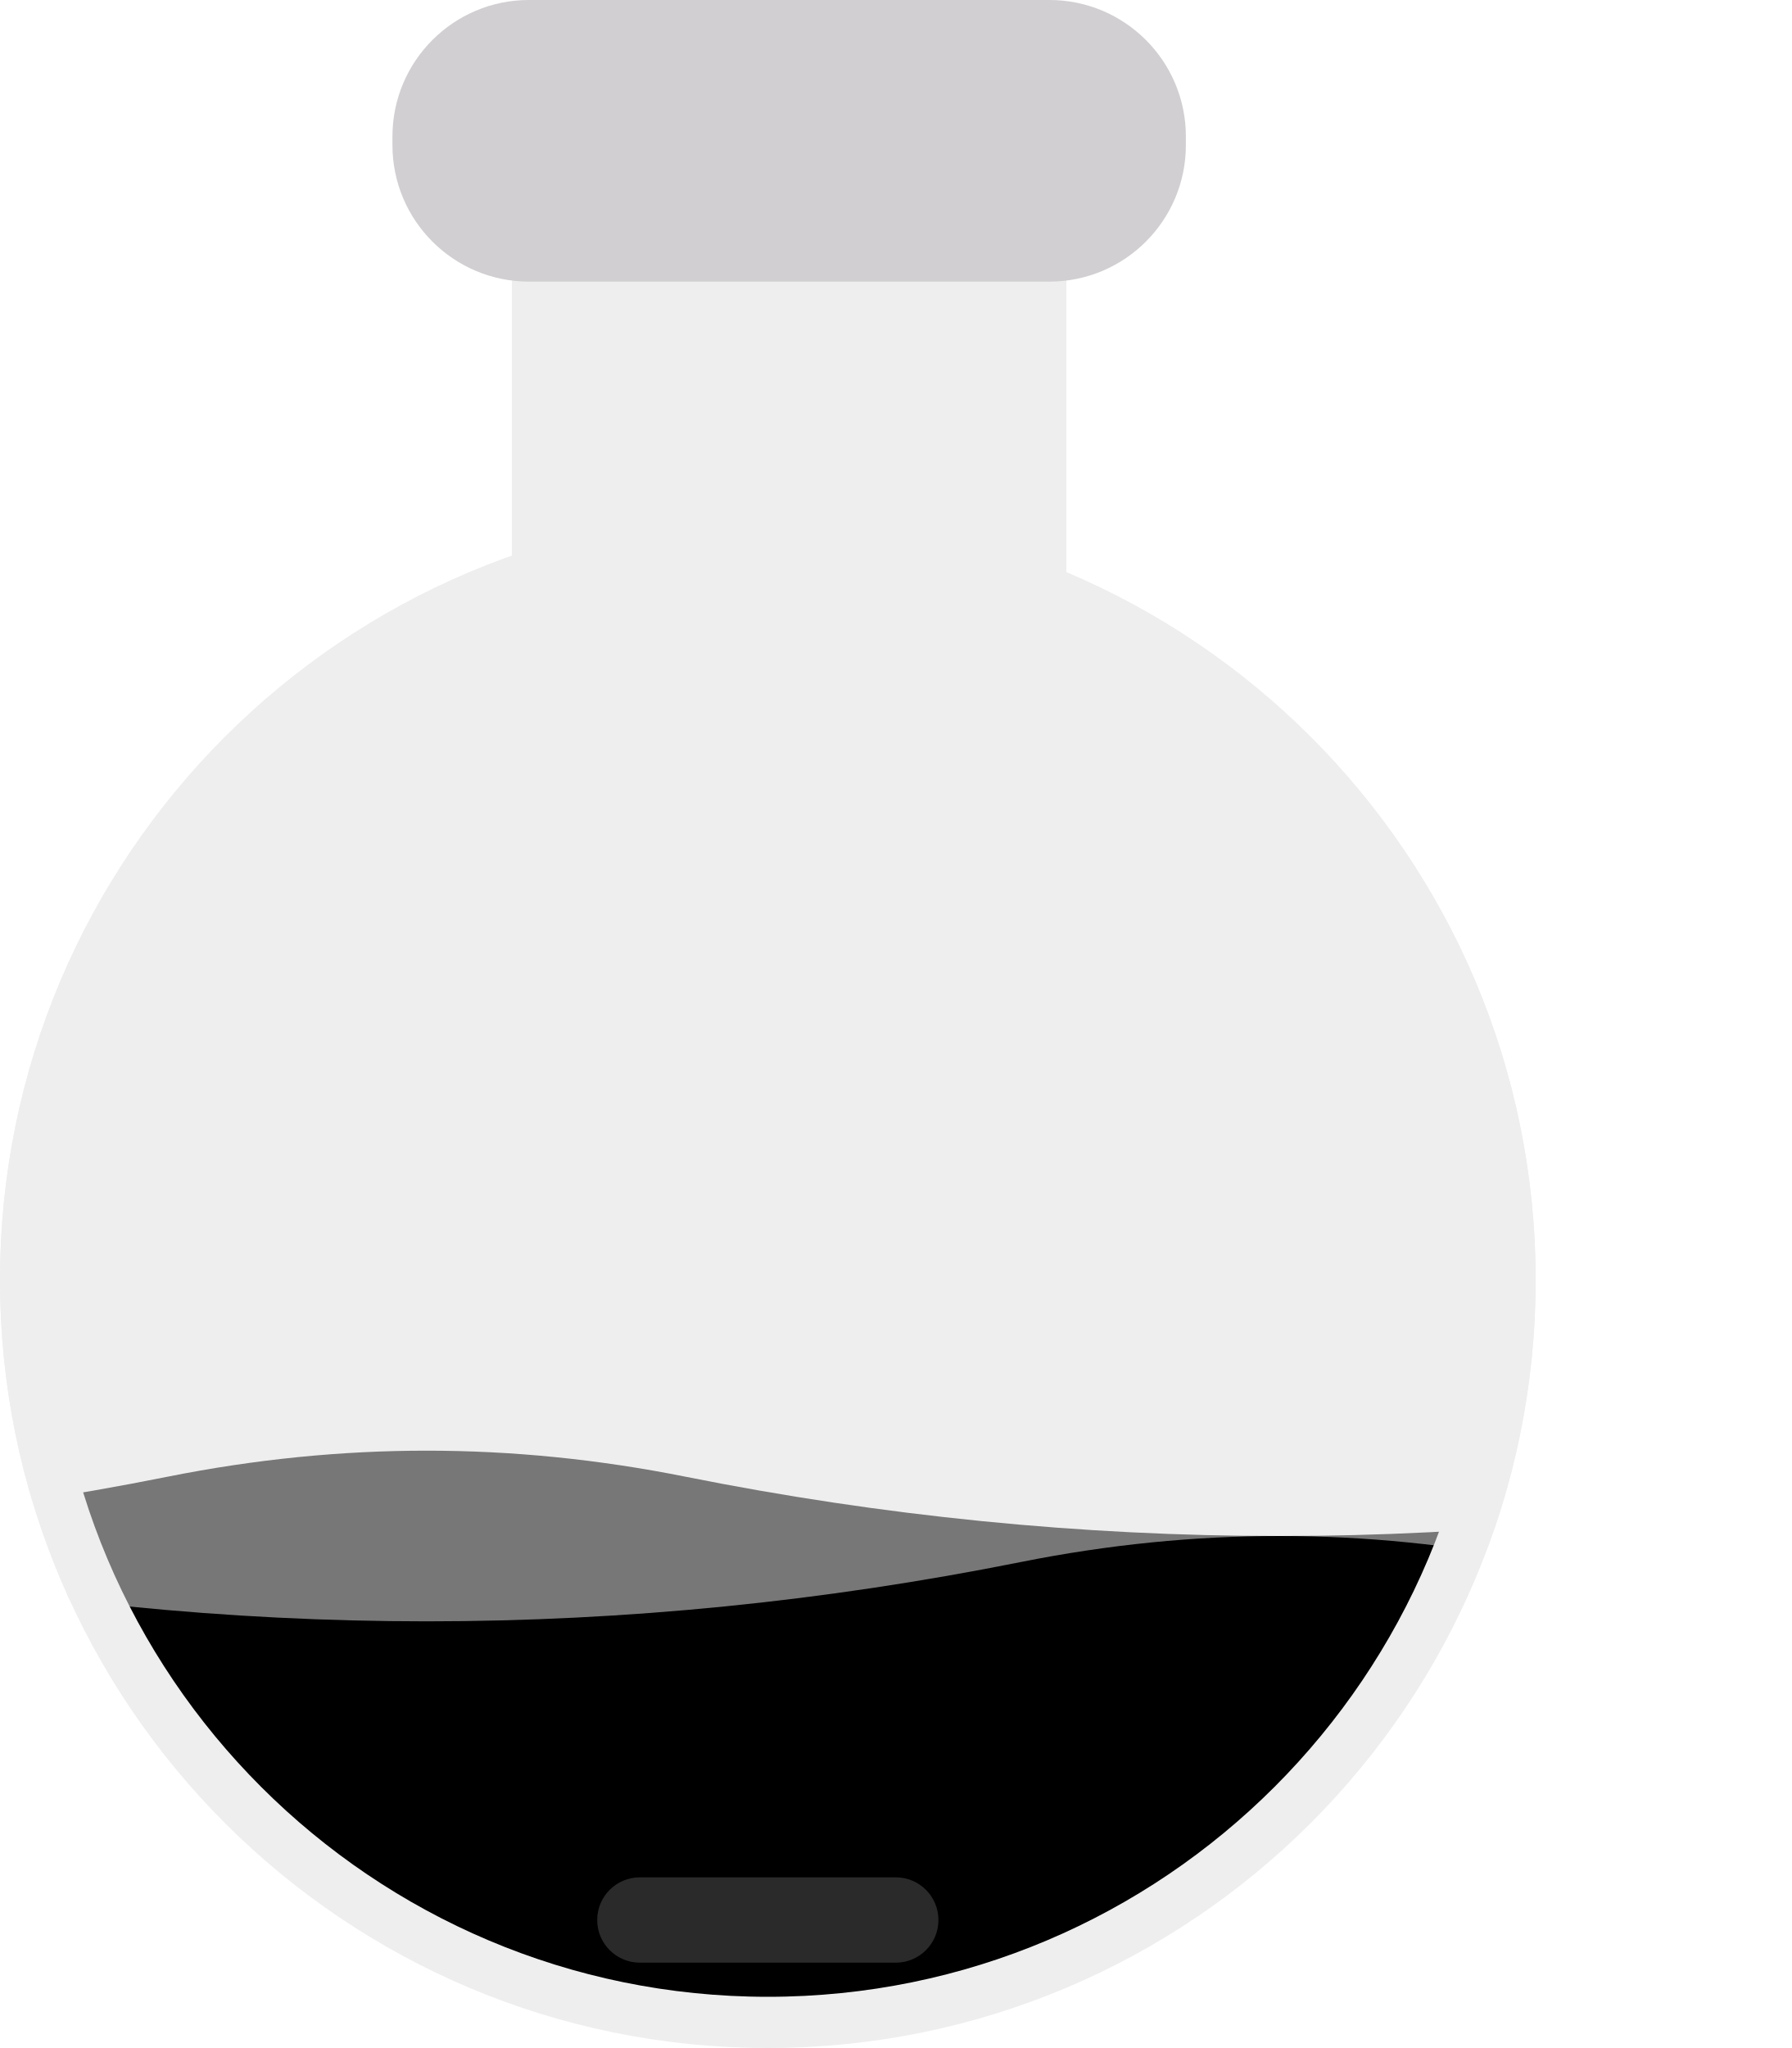
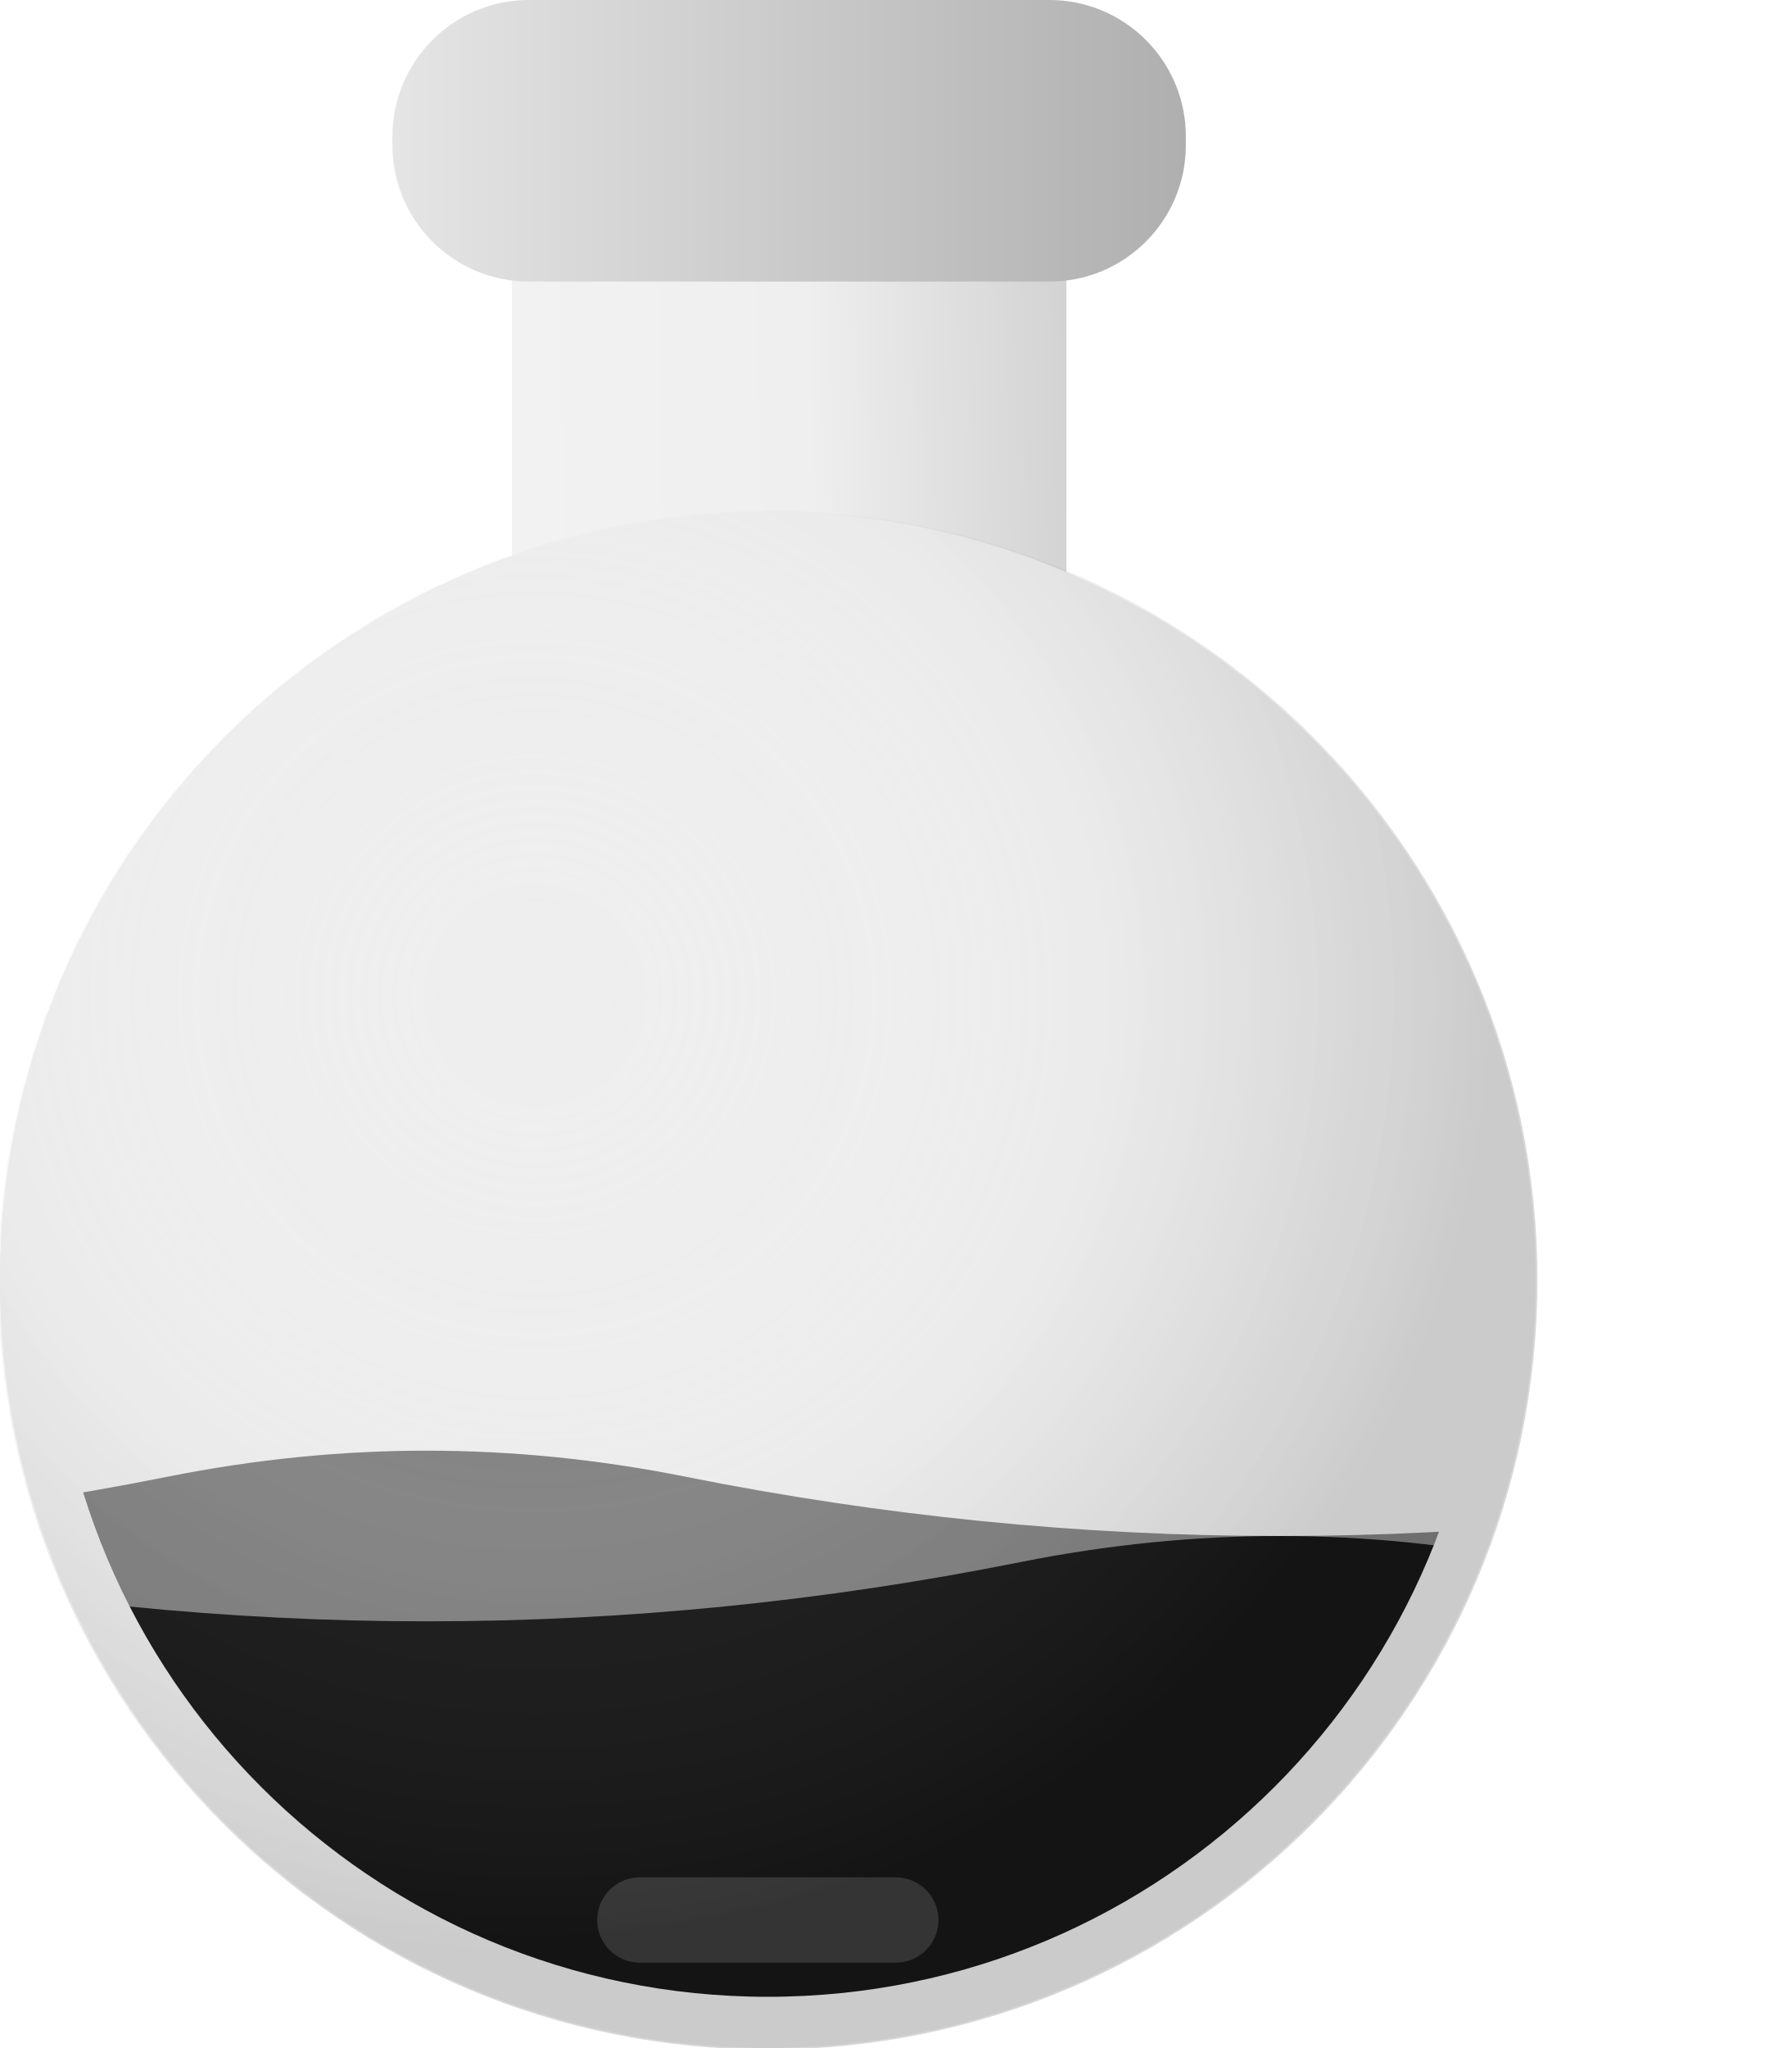
<svg xmlns="http://www.w3.org/2000/svg" class="rb2neck" viewBox="0 0 210 240">
  <style>
@keyframes rb2_wave_down { 0% { transform: translate(0px,0px); } 100% { transform: translate(200px,0px); } }
@keyframes rb2_wave_up { 0% { transform: translate(0px,0px); } 100% { transform: translate(-200px,0px); } }
- @keyframes rb2_beed { 0% { transform: translate(0px,0px) scale(1,1); } 50% { transform: translate(80px,0px) scale(0.1,1); } 100% { transform: translate(0px,0px) scale(1,1); } }
+ @keyframes rb2_beed { 0% { transform: translate(0px,0px) scale(1,1); } 50% { transform: translate(80px,0px) scale(0.1,1); } 100% { transform: translate(0px,0px) scale(1,1); } } 
</style>
+   <defs>
+     <linearGradient id="Gradient-1" x1="0" y1="19" x2="65" y2="17.5" gradientUnits="userSpaceOnUse">
+       <stop offset="0" stop-color="#f2f2f2" />
+       <stop offset="0.535" stop-color="#efefef" />
+       <stop offset="1" stop-color="#d3d3d3" />
+     </linearGradient>
+     <linearGradient id="Gradient-2" x1="0" y1="16.5" x2="93" y2="16.5" gradientUnits="userSpaceOnUse">
+       <stop offset="0" stop-color="#e5e5e5" />
+       <stop offset="1" stop-color="#b0afb0" />
+     </linearGradient>
+     <radialGradient id="Gradient-3" cx="-27.291" cy="-33.32" r="112.029" fx="-27.291" fy="-33.32" gradientUnits="userSpaceOnUse">
+       <stop offset="0" stop-color="#ffffff" stop-opacity="0" />
+       <stop offset="0.544" stop-color="#e4e4e4" stop-opacity="0.14" />
+       <stop offset="1" stop-color="#555555" stop-opacity="0.23" />
+     </radialGradient>
+   </defs>
+   <rect width="65" height="50" fill="url(#Gradient-1)" transform="translate(60,30)" />
+   <rect rx="16" width="93" height="33" fill="url(#Gradient-2)" transform="translate(46,0)" />
  <ellipse rx="87" ry="87" cx="90" cy="150" stroke="#eeeeee" stroke-width="6" />
  <defs>
-     <mask id="Mask-1" style="mask-type:alpha;">
+     <mask id="Mask-1--inject-5" style="mask-type:alpha;">
      <path d="M-100,75 q50,10,100,0 t 100 0 100 0 100 0 100 0" stroke="#eeeeee" stroke-width="200" transform="translate(0,0)" style="animation: 0.5s linear infinite both rb2_wave_up;" />
      <path d="M-200,85 q50,10,100,0 t 100 0 100 0 100 0 100 0" stroke="#eeeeee" stroke-width="200" opacity="0.5" style="animation: 0.5s linear infinite both rb2_wave_down;" />
    </mask>
  </defs>
-   <ellipse rx="87" ry="87" cx="90" cy="150" fill="#eeeeee" stroke="#eeeeee" stroke-width="6" mask="url(#Mask-1)" />
-   <rect x="60" y="30" width="65" height="50" fill="#eeeeee" />
-   <rect x="46" y="0" rx="16" width="93" height="33" fill="#d1cfd1" />
+   <ellipse rx="87" ry="87" cx="90" cy="150" fill="#eeeeee" stroke="#eeeeee" stroke-width="6" mask="url(#Mask-1--inject-5)" />
  <rect width="40" height="10" x="70" y="220" fill="#555" fill-opacity="0.5" rx="5" transform="translate(0px,0px)" style="animation: 0.7s linear infinite both rb2_beed;" />
+   <ellipse rx="90.209" ry="90.18" fill="url(#Gradient-3)" stroke="none" transform="translate(90,150)" />
</svg>
